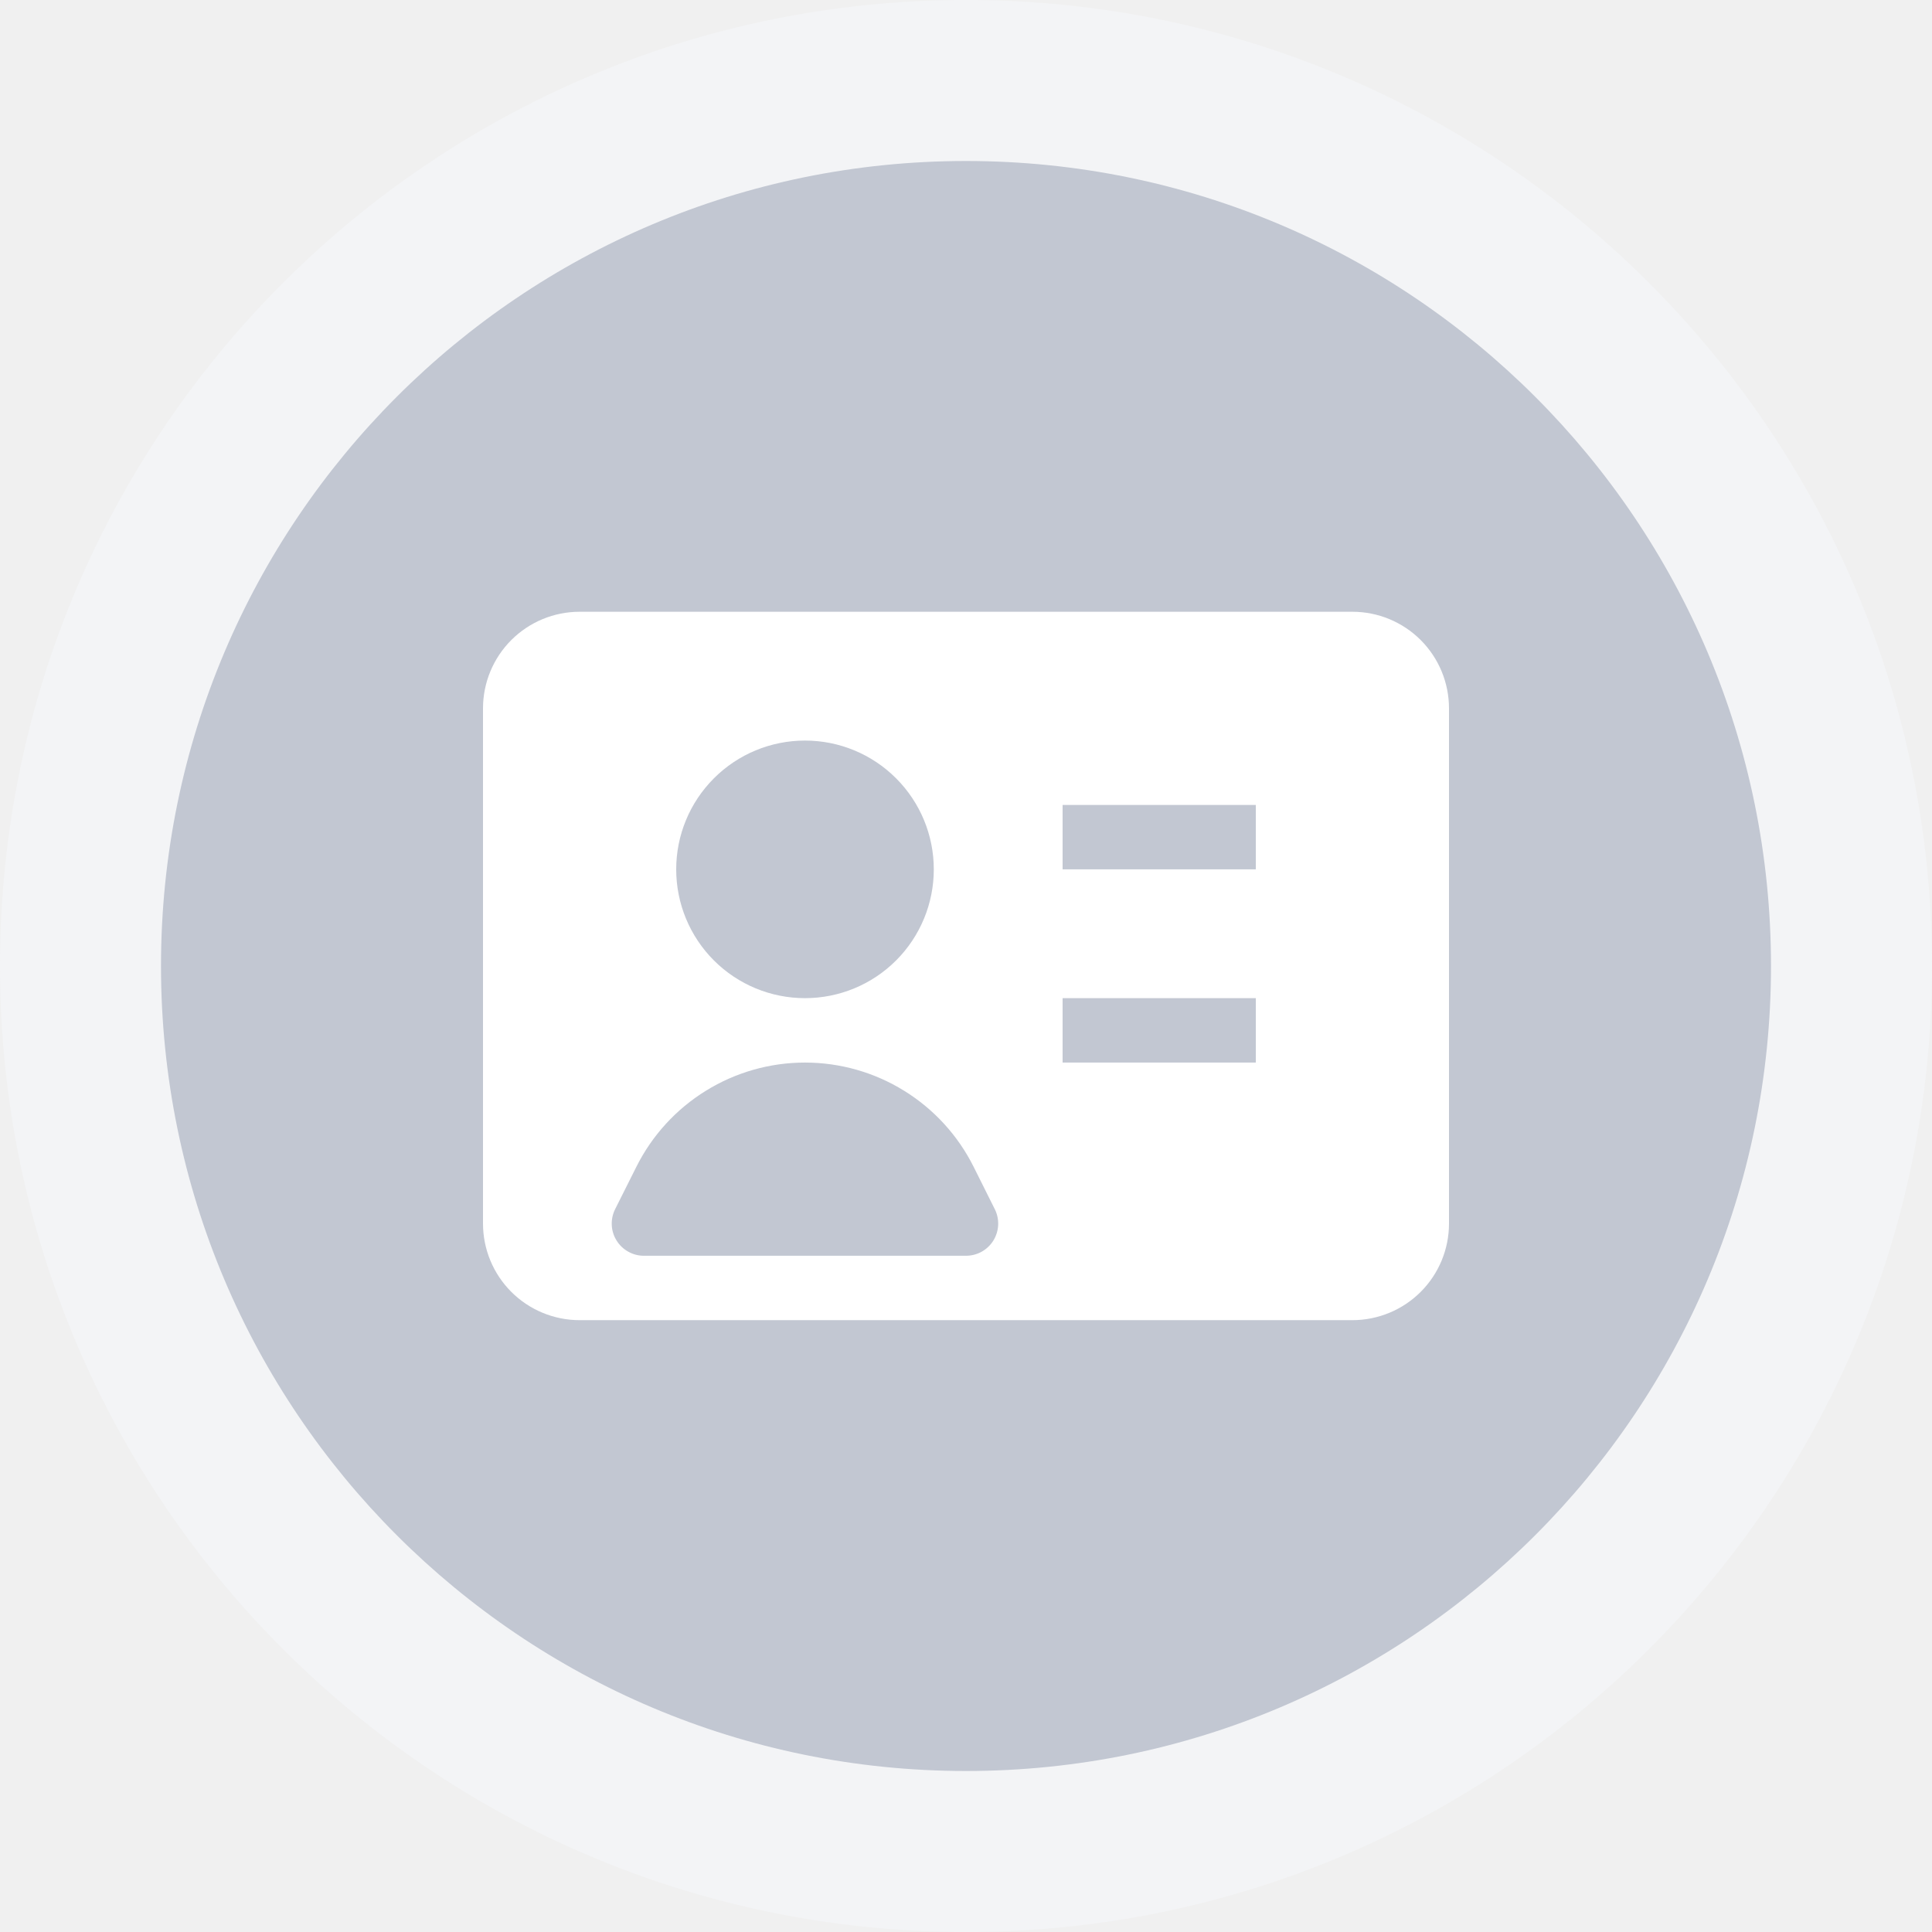
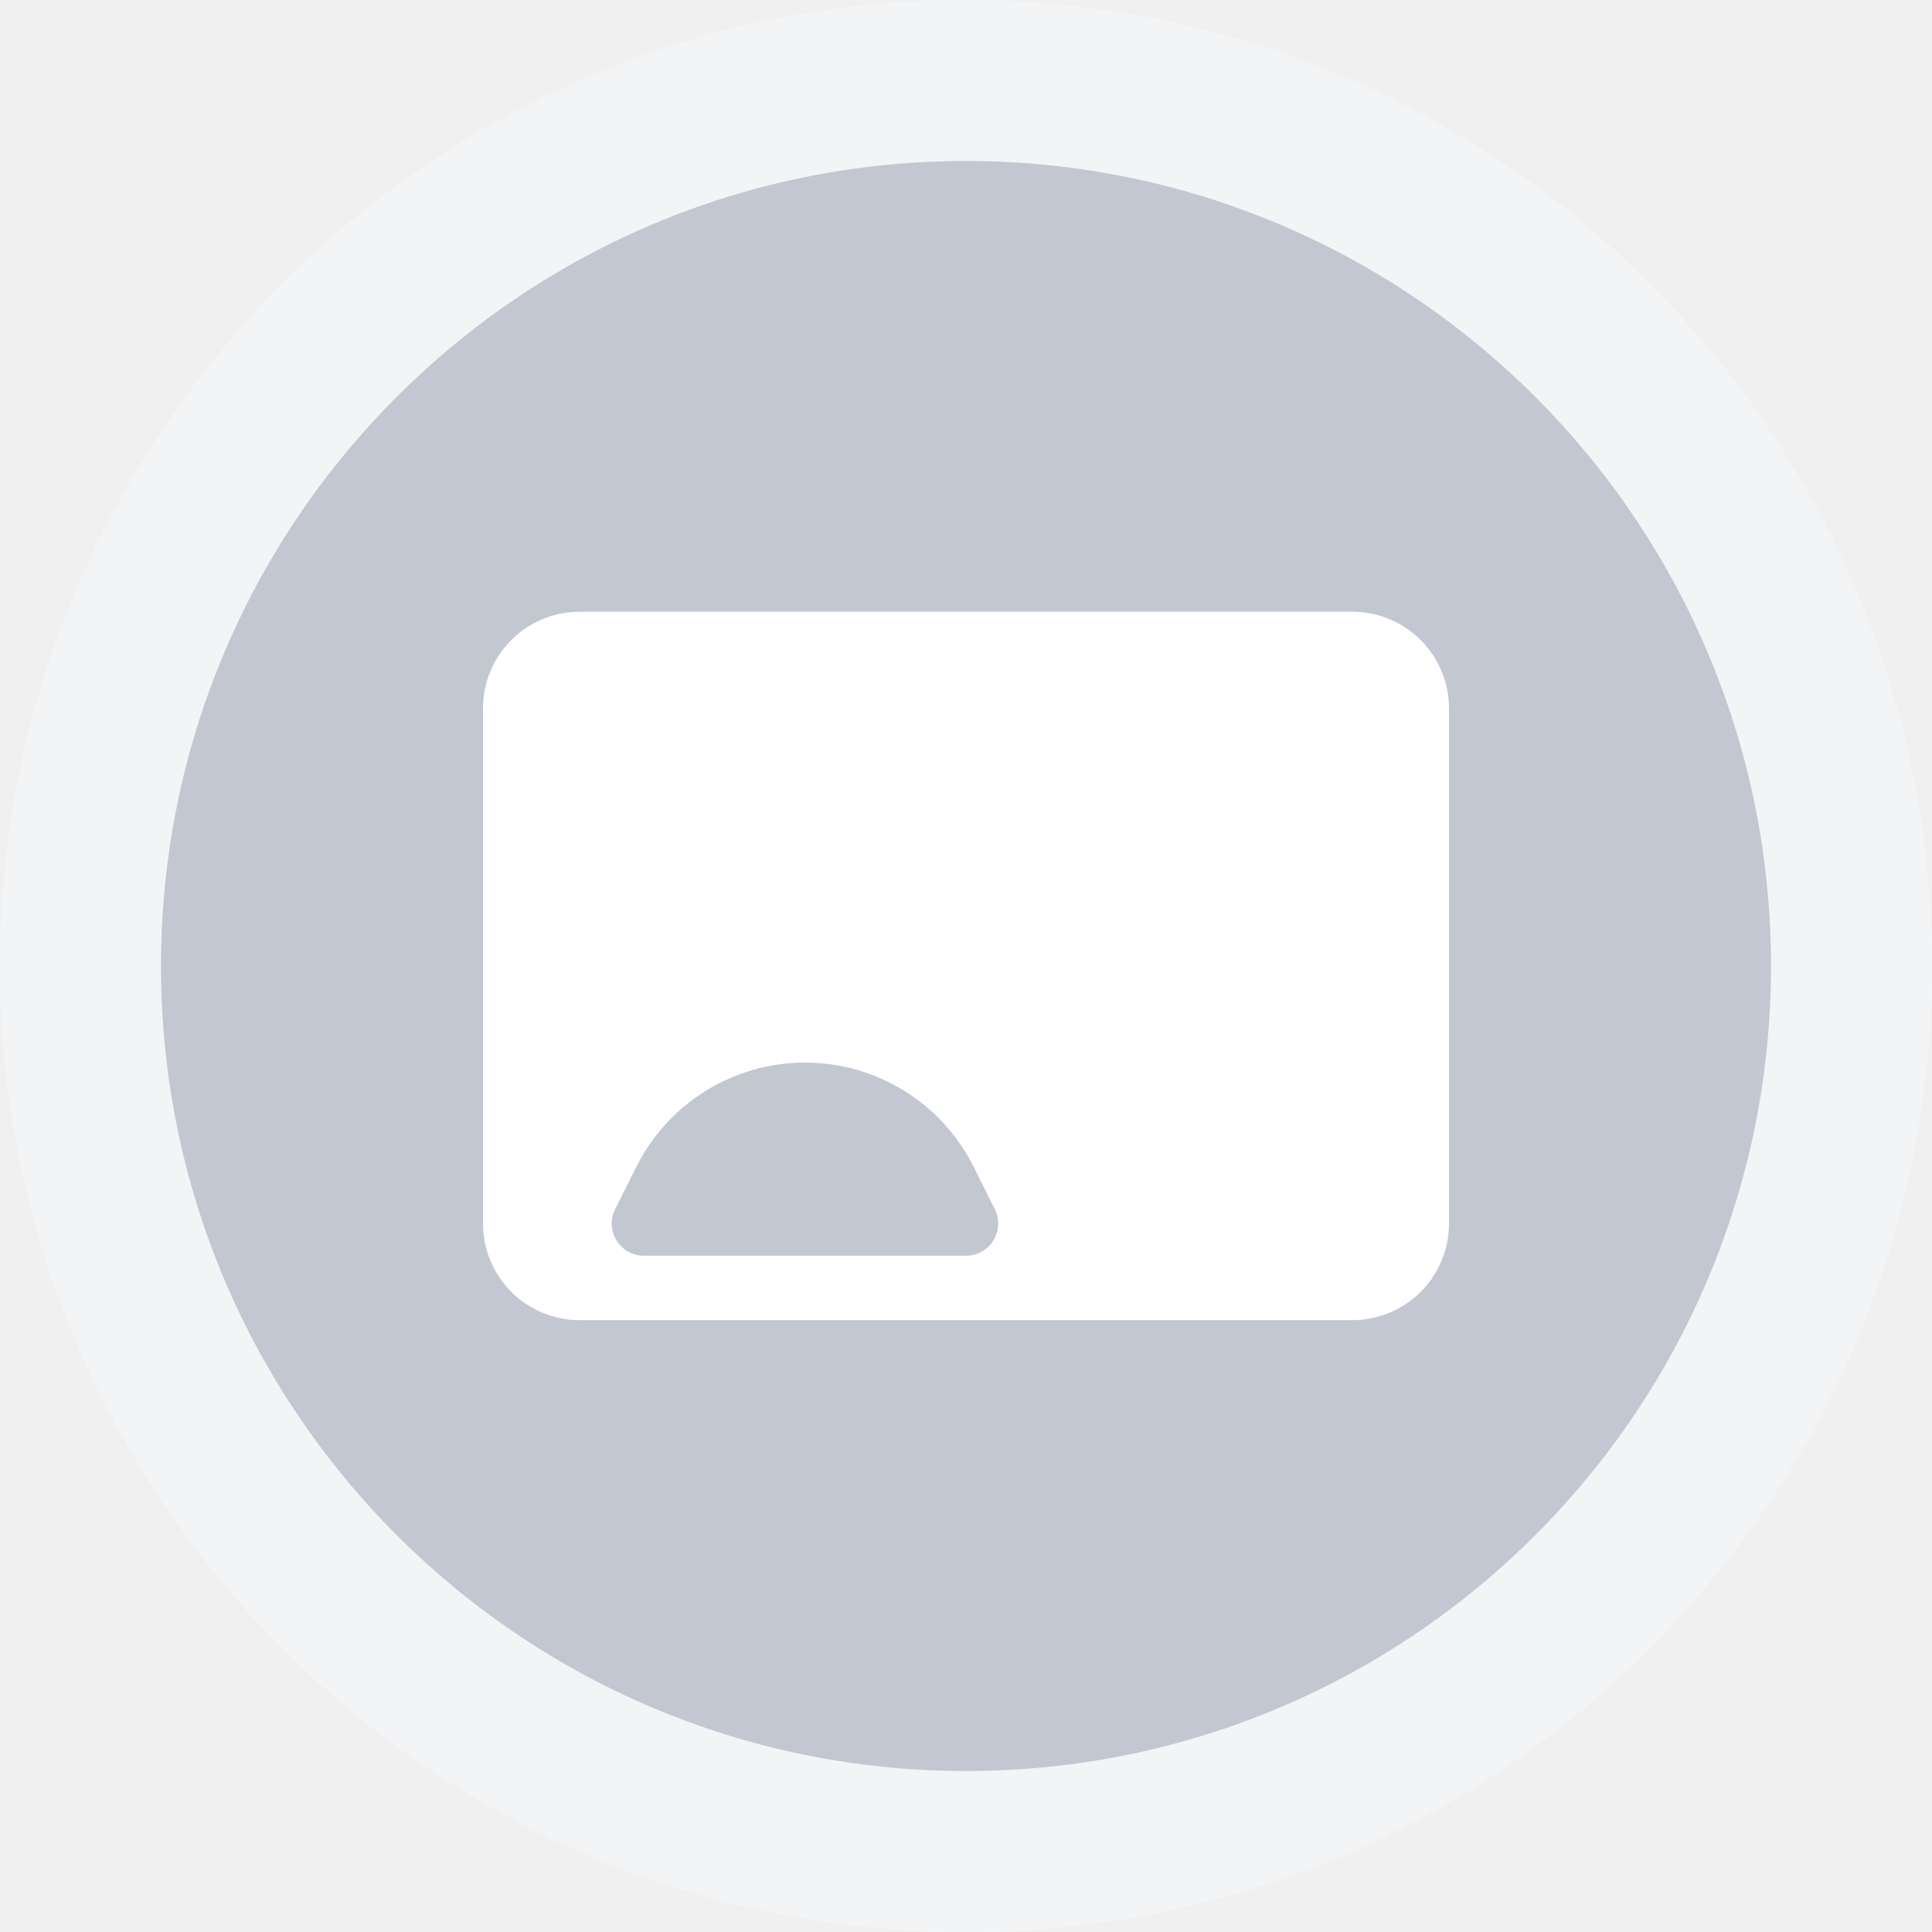
<svg xmlns="http://www.w3.org/2000/svg" width="48" height="48" viewBox="0 0 48 48" fill="none">
  <circle cx="24" cy="24" r="24" fill="#F3F4F6" />
  <circle cx="24" cy="24" r="20" fill="#C2C7D2" />
-   <path fill-rule="evenodd" clip-rule="evenodd" d="M12 17.599C12 16.963 12.253 16.352 12.703 15.902C13.153 15.452 13.764 15.199 14.4 15.199H33.6C34.236 15.199 34.847 15.452 35.297 15.902C35.747 16.352 36 16.963 36 17.599V30.399C36 31.036 35.747 31.646 35.297 32.096C34.847 32.546 34.236 32.799 33.6 32.799H14.4C13.764 32.799 13.153 32.546 12.703 32.096C12.253 31.646 12 31.036 12 30.399V17.599ZM16.8 21.599C16.8 20.75 17.137 19.937 17.737 19.337C18.337 18.736 19.151 18.399 20 18.399C20.849 18.399 21.663 18.736 22.263 19.337C22.863 19.937 23.2 20.75 23.2 21.599C23.2 22.448 22.863 23.262 22.263 23.862C21.663 24.462 20.849 24.799 20 24.799C19.151 24.799 18.337 24.462 17.737 23.862C17.137 23.262 16.8 22.448 16.8 21.599ZM31.2 21.599H26.4V19.999H31.2V21.599ZM31.2 26.399H26.4V24.799H31.2V26.399ZM20 26.399C19.13 26.399 18.278 26.641 17.538 27.099C16.798 27.556 16.2 28.21 15.811 28.988L15.283 30.041C15.222 30.163 15.193 30.299 15.199 30.435C15.205 30.572 15.246 30.704 15.318 30.82C15.39 30.936 15.49 31.032 15.61 31.098C15.729 31.165 15.863 31.2 16 31.199H24C24.136 31.199 24.271 31.164 24.39 31.098C24.509 31.031 24.609 30.936 24.681 30.82C24.752 30.703 24.793 30.571 24.799 30.435C24.805 30.298 24.776 30.163 24.715 30.041L24.189 28.988C23.8 28.21 23.202 27.556 22.462 27.099C21.722 26.641 20.87 26.399 20 26.399Z" fill="white" />
+   <path fillRule="evenodd" clipRule="evenodd" d="M12 17.599C12 16.963 12.253 16.352 12.703 15.902C13.153 15.452 13.764 15.199 14.4 15.199H33.6C34.236 15.199 34.847 15.452 35.297 15.902C35.747 16.352 36 16.963 36 17.599V30.399C36 31.036 35.747 31.646 35.297 32.096C34.847 32.546 34.236 32.799 33.6 32.799H14.4C13.764 32.799 13.153 32.546 12.703 32.096C12.253 31.646 12 31.036 12 30.399V17.599ZM16.8 21.599C16.8 20.75 17.137 19.937 17.737 19.337C18.337 18.736 19.151 18.399 20 18.399C20.849 18.399 21.663 18.736 22.263 19.337C22.863 19.937 23.2 20.75 23.2 21.599C23.2 22.448 22.863 23.262 22.263 23.862C21.663 24.462 20.849 24.799 20 24.799C19.151 24.799 18.337 24.462 17.737 23.862C17.137 23.262 16.8 22.448 16.8 21.599ZM31.2 21.599H26.4V19.999H31.2V21.599ZM31.2 26.399H26.4V24.799H31.2V26.399ZM20 26.399C19.13 26.399 18.278 26.641 17.538 27.099C16.798 27.556 16.2 28.21 15.811 28.988L15.283 30.041C15.222 30.163 15.193 30.299 15.199 30.435C15.205 30.572 15.246 30.704 15.318 30.82C15.39 30.936 15.49 31.032 15.61 31.098C15.729 31.165 15.863 31.2 16 31.199H24C24.136 31.199 24.271 31.164 24.39 31.098C24.509 31.031 24.609 30.936 24.681 30.82C24.752 30.703 24.793 30.571 24.799 30.435C24.805 30.298 24.776 30.163 24.715 30.041L24.189 28.988C23.8 28.21 23.202 27.556 22.462 27.099C21.722 26.641 20.87 26.399 20 26.399Z" fill="white" />
</svg>
